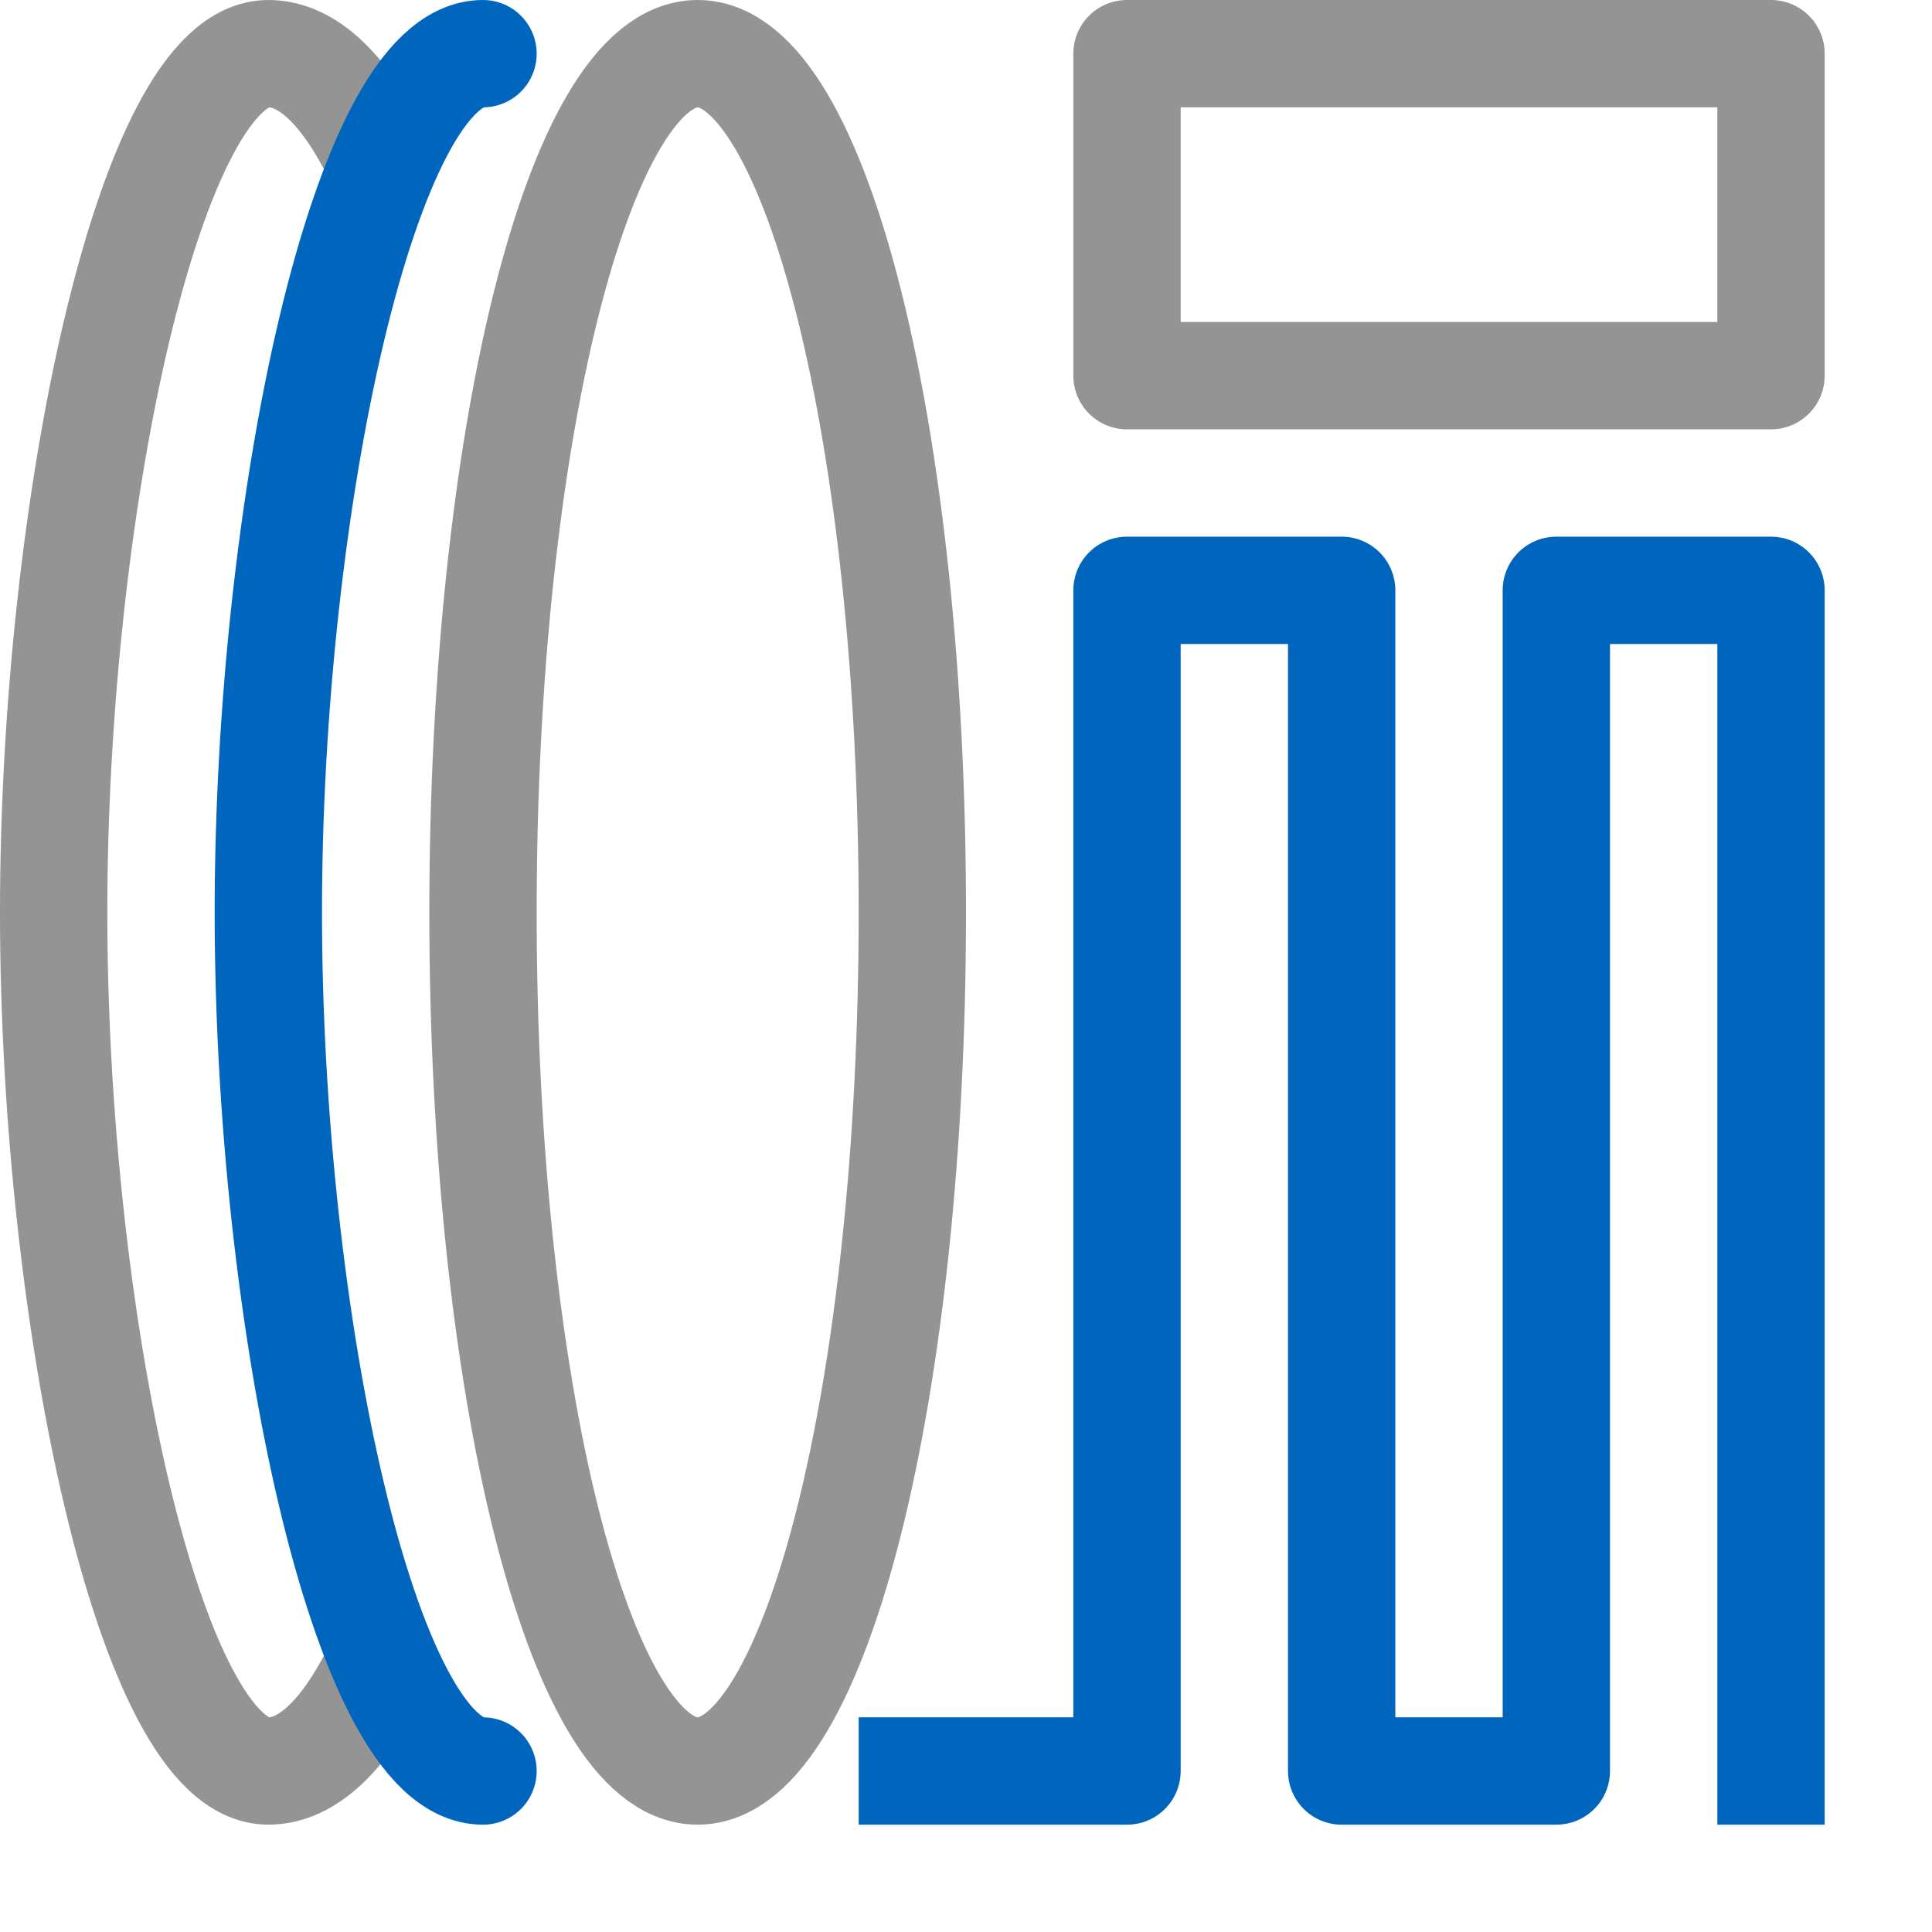
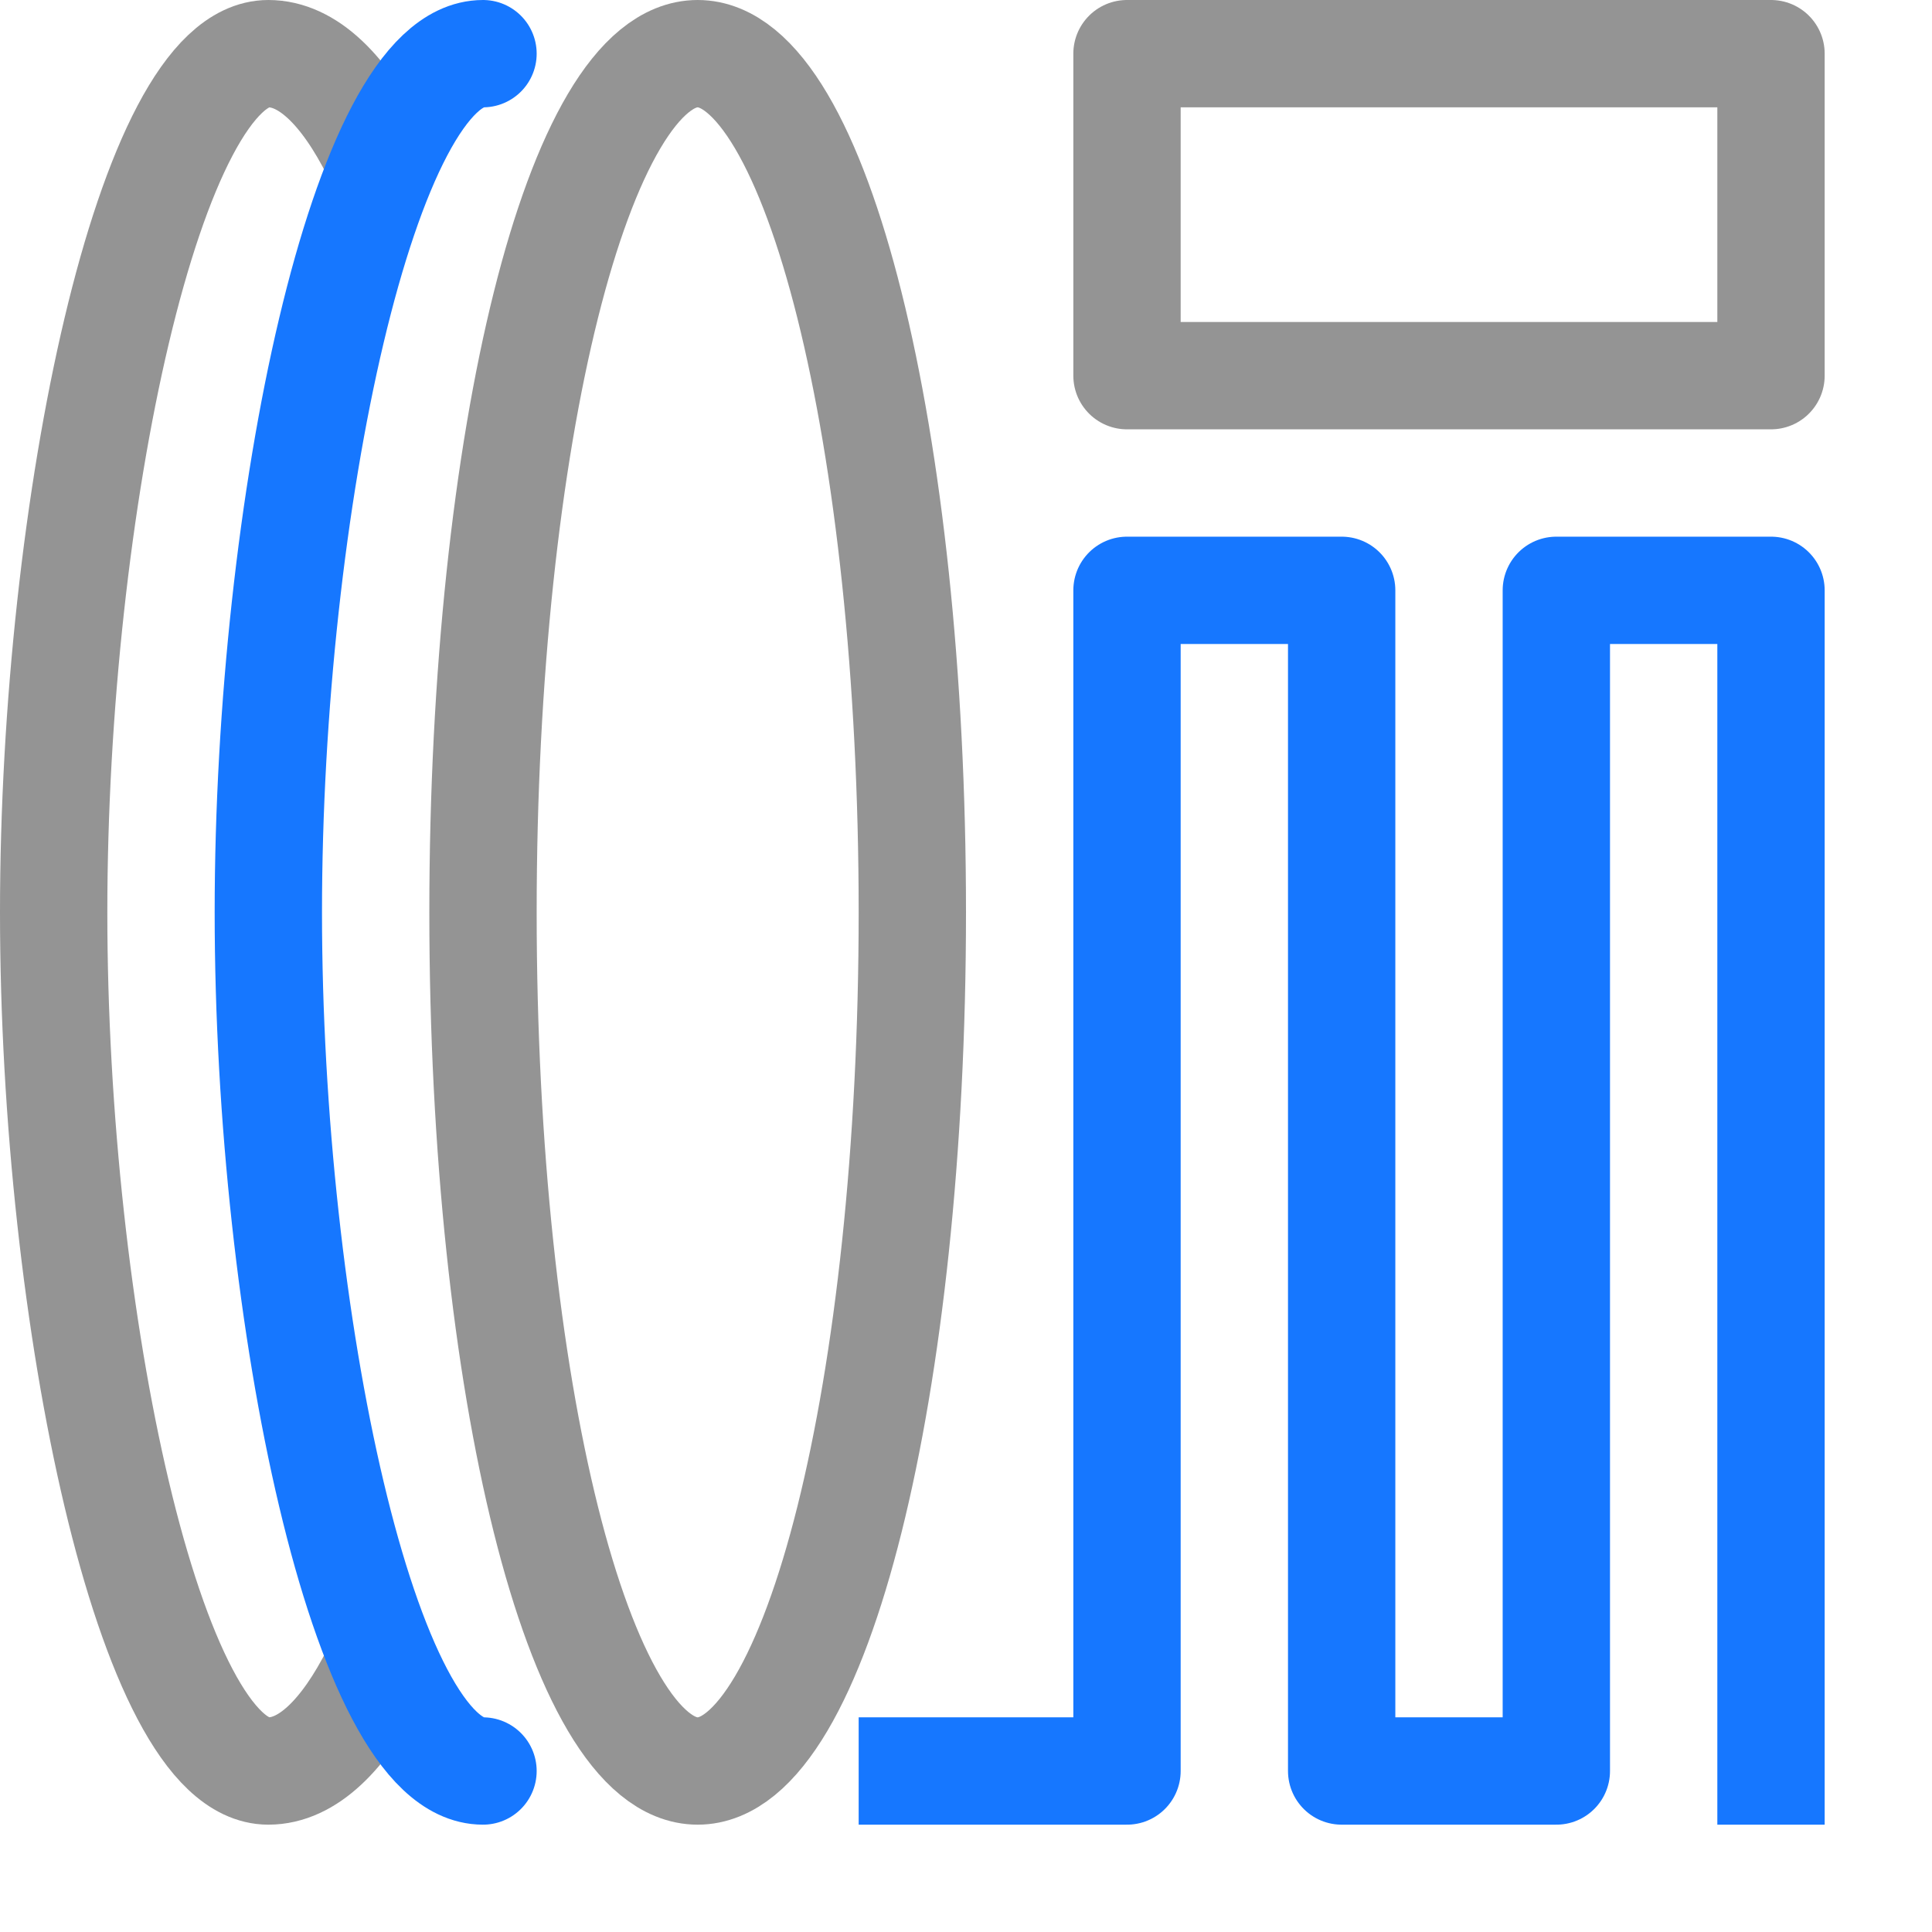
<svg xmlns="http://www.w3.org/2000/svg" width="18" height="18" viewBox="0 0 18 18">
  <path d="M3.5,15.582c-.294.584-.636.918-1,.918-1.1,0-2-4.213-2-8s.9-8,2-8c.365,0,.707.335,1,.92" style="fill:none;stroke:#949494;stroke-linecap:round;stroke-linejoin:round" />
-   <path d="M4.5,16.5c-1.1,0-2-4.213-2-8s.9-8,2-8" style="fill:none;stroke:#0066bd;stroke-linecap:round;stroke-linejoin:round" />
+   <path d="M4.5,16.5c-1.1,0-2-4.213-2-8s.9-8,2-8" style="fill:none;stroke:#1677ff;stroke-linecap:round;stroke-linejoin:round" />
  <ellipse cx="6.5" cy="8.5" rx="2" ry="8" style="fill:none;stroke:#949494;stroke-linecap:round;stroke-linejoin:round" />
  <rect x="10.5" y="0.5" width="6" height="3" style="fill:none;stroke:#949494;stroke-linecap:round;stroke-linejoin:round" />
-   <polyline points="8.5 16.5 10.5 16.5 10.5 5.5 12.5 5.5 12.5 16.5 14.5 16.5 14.5 5.5 16.5 5.5 16.5 16.5" style="fill:none;stroke:#0066bd;stroke-linecap:square;stroke-linejoin:round" />
+   <polyline points="8.5 16.5 10.5 16.5 10.5 5.5 12.5 5.5 12.5 16.5 14.5 16.5 14.5 5.5 16.5 5.5 16.5 16.5" style="fill:none;stroke:#1677ff;stroke-linecap:square;stroke-linejoin:round" />
</svg>
